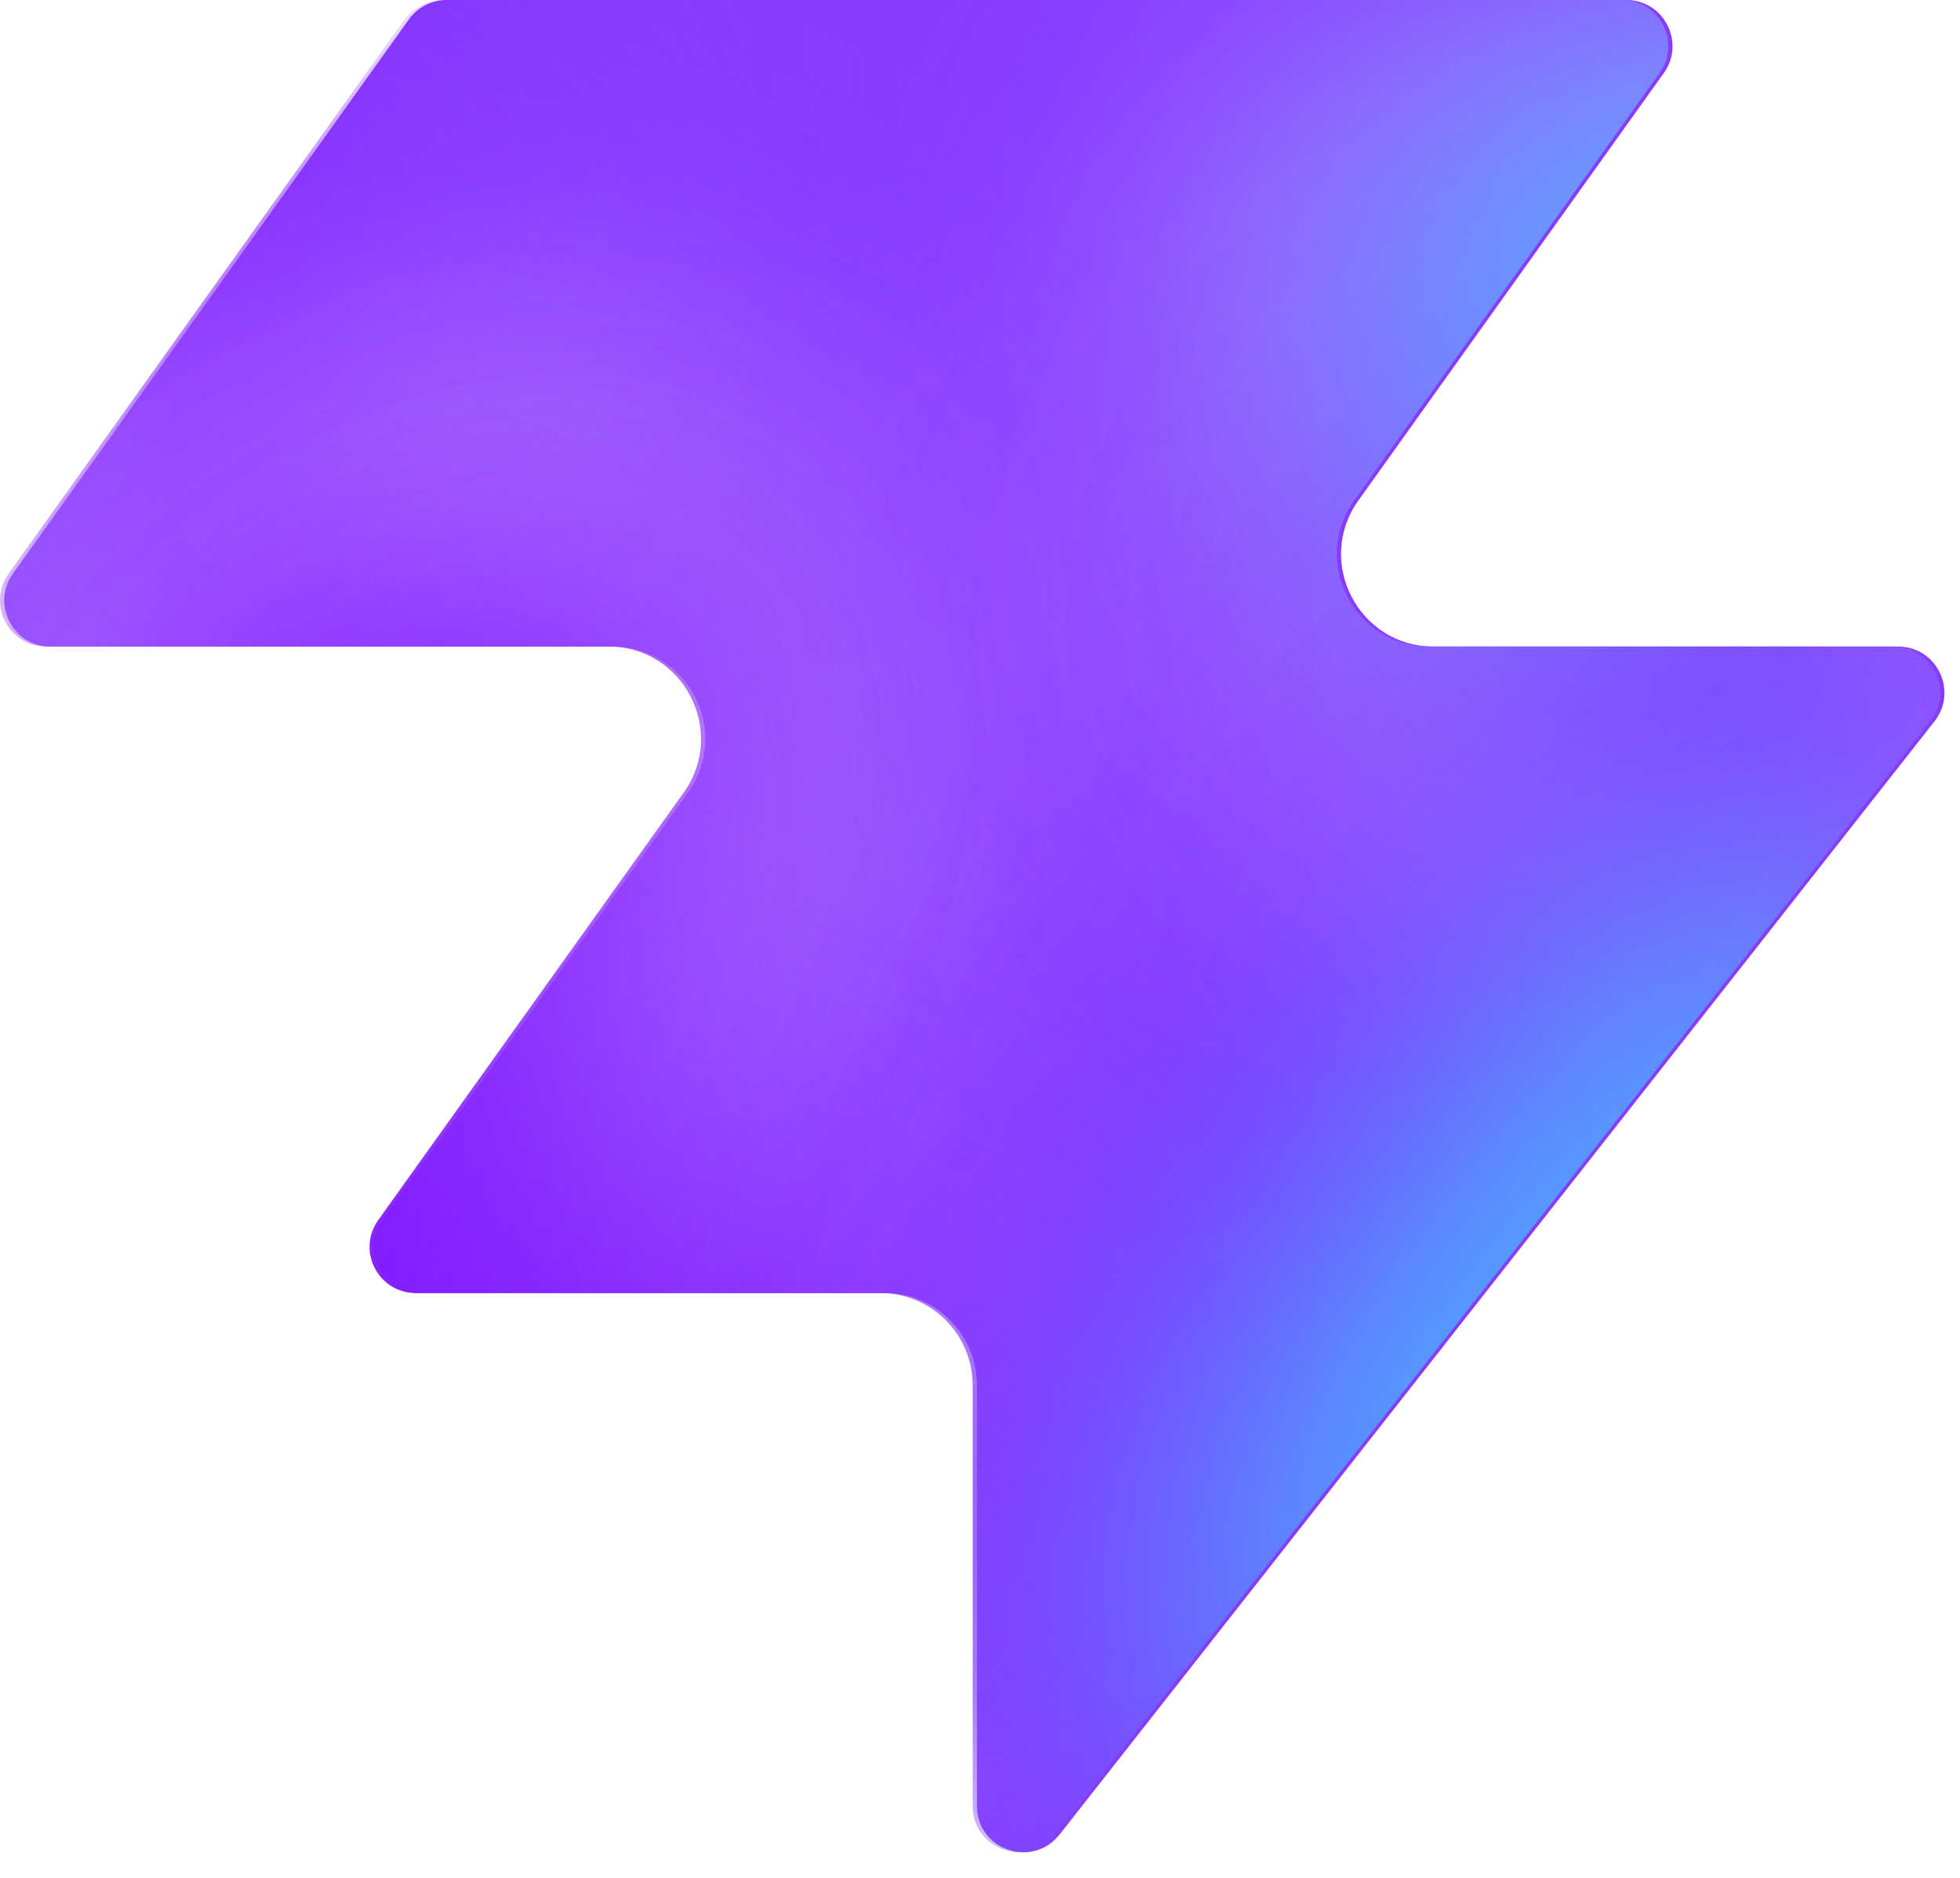
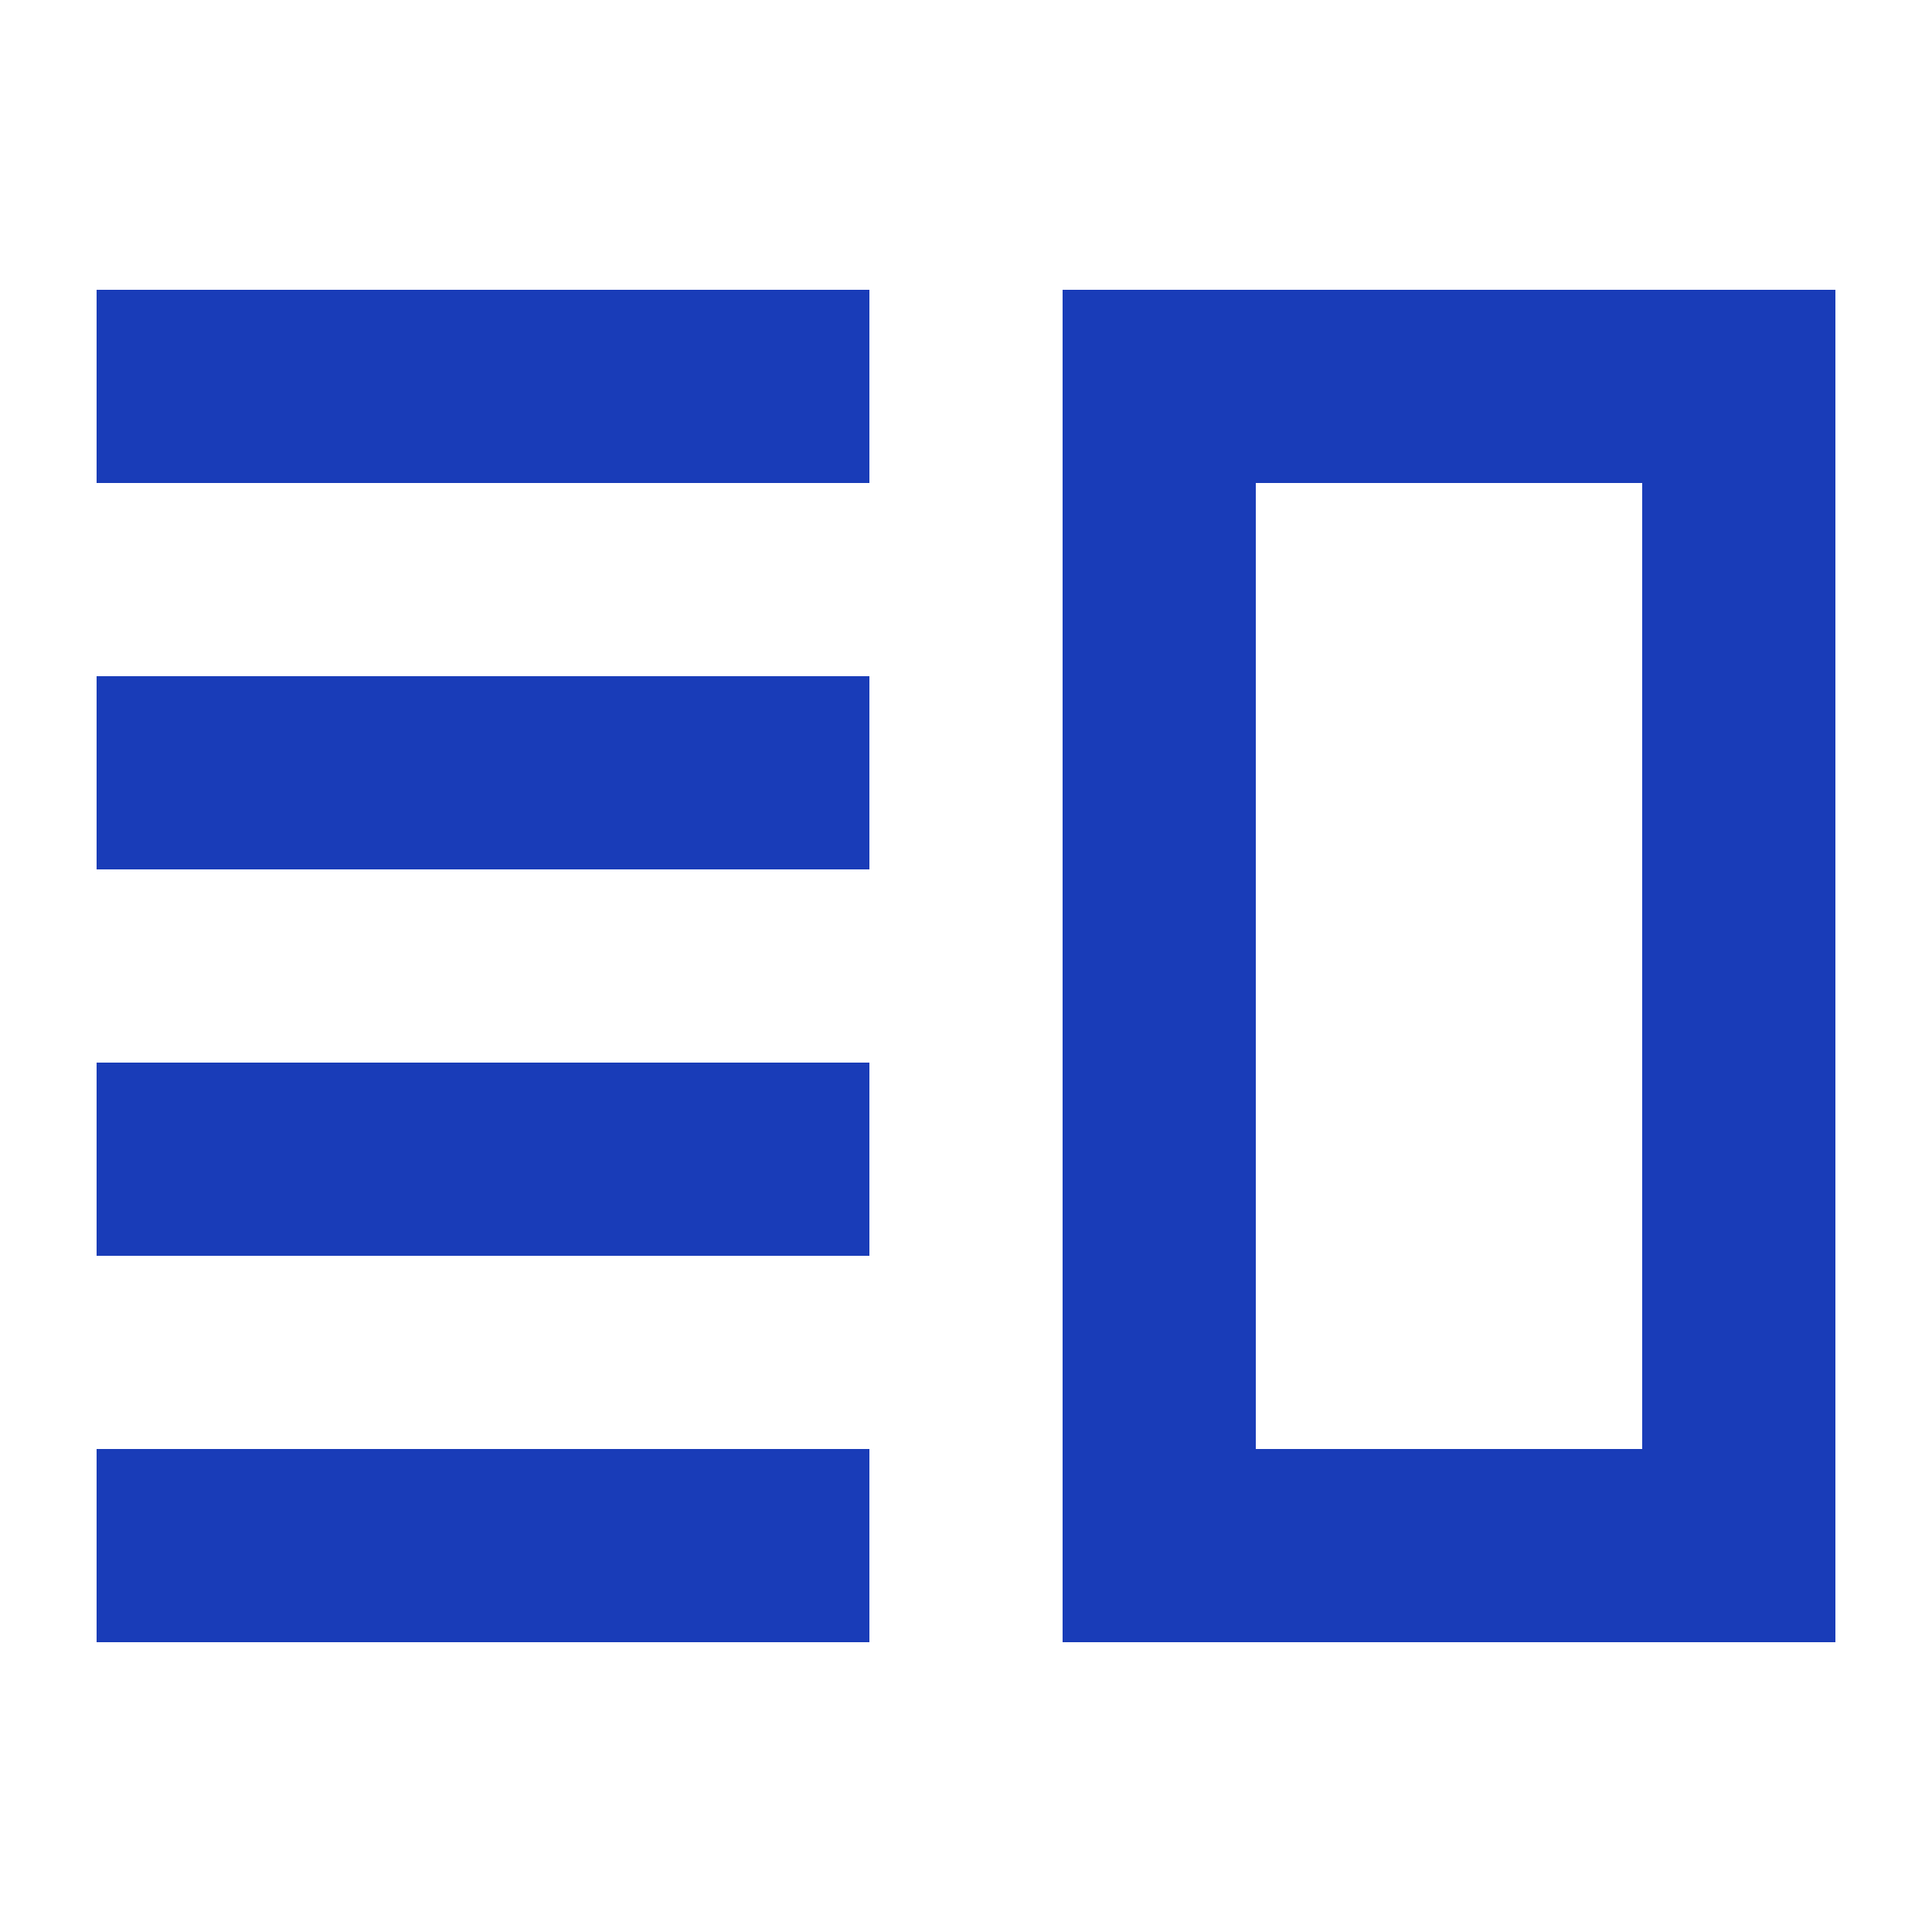
- <svg xmlns="http://www.w3.org/2000/svg" width="48" height="46" fill="none" viewBox="0 0 48 46">
-   <path fill="#863bff" d="M25.946 44.938c-.664.845-2.021.375-2.021-.698V33.937a2.26 2.26 0 0 0-2.262-2.262H10.287c-.92 0-1.456-1.04-.92-1.788l7.48-10.471c1.07-1.497 0-3.578-1.842-3.578H1.237c-.92 0-1.456-1.04-.92-1.788L10.013.474c.214-.297.556-.474.92-.474h28.894c.92 0 1.456 1.04.92 1.788l-7.48 10.471c-1.07 1.498 0 3.579 1.842 3.579h11.377c.943 0 1.473 1.088.89 1.83L25.947 44.94z" style="fill:#863bff;fill:color(display-p3 .525 .23 1);fill-opacity:1" />
-   <mask id="a" width="48" height="46" x="0" y="0" maskUnits="userSpaceOnUse" style="mask-type:alpha">
-     <path fill="#000" d="M25.842 44.938c-.664.844-2.021.375-2.021-.698V33.937a2.26 2.26 0 0 0-2.262-2.262H10.183c-.92 0-1.456-1.04-.92-1.788l7.48-10.471c1.07-1.498 0-3.579-1.842-3.579H1.133c-.92 0-1.456-1.04-.92-1.787L9.91.473c.214-.297.556-.474.92-.474h28.894c.92 0 1.456 1.04.92 1.788l-7.48 10.471c-1.07 1.498 0 3.578 1.842 3.578h11.377c.943 0 1.473 1.088.89 1.832L25.843 44.94z" style="fill:#000;fill-opacity:1" />
-   </mask>
-   <g mask="url(#a)">
-     <g filter="url(#b)">
-       <ellipse cx="5.508" cy="14.704" fill="#ede6ff" rx="5.508" ry="14.704" style="fill:#ede6ff;fill:color(display-p3 .927 .903 1);fill-opacity:1" transform="matrix(.00324 1 1 -.00324 -4.47 31.516)" />
-     </g>
-     <g filter="url(#c)">
-       <ellipse cx="10.399" cy="29.851" fill="#ede6ff" rx="10.399" ry="29.851" style="fill:#ede6ff;fill:color(display-p3 .927 .903 1);fill-opacity:1" transform="matrix(.00324 1 1 -.00324 -39.328 7.883)" />
-     </g>
-     <g filter="url(#d)">
-       <ellipse cx="5.508" cy="30.487" fill="#7e14ff" rx="5.508" ry="30.487" style="fill:#7e14ff;fill:color(display-p3 .492 .077 1);fill-opacity:1" transform="rotate(89.814 -25.913 -14.639)scale(1 -1)" />
-     </g>
-     <g filter="url(#e)">
-       <ellipse cx="5.508" cy="30.599" fill="#7e14ff" rx="5.508" ry="30.599" style="fill:#7e14ff;fill:color(display-p3 .492 .077 1);fill-opacity:1" transform="rotate(89.814 -32.644 -3.334)scale(1 -1)" />
-     </g>
-     <g filter="url(#f)">
-       <ellipse cx="5.508" cy="30.599" fill="#7e14ff" rx="5.508" ry="30.599" style="fill:#7e14ff;fill:color(display-p3 .492 .077 1);fill-opacity:1" transform="matrix(.00324 1 1 -.00324 -34.34 30.47)" />
-     </g>
-     <g filter="url(#g)">
-       <ellipse cx="14.072" cy="22.078" fill="#ede6ff" rx="14.072" ry="22.078" style="fill:#ede6ff;fill:color(display-p3 .927 .903 1);fill-opacity:1" transform="rotate(93.35 24.506 48.493)scale(-1 1)" />
-     </g>
-     <g filter="url(#h)">
-       <ellipse cx="3.47" cy="21.501" fill="#7e14ff" rx="3.47" ry="21.501" style="fill:#7e14ff;fill:color(display-p3 .492 .077 1);fill-opacity:1" transform="rotate(89.009 28.708 47.59)scale(-1 1)" />
-     </g>
-     <g filter="url(#i)">
-       <ellipse cx="3.47" cy="21.501" fill="#7e14ff" rx="3.47" ry="21.501" style="fill:#7e14ff;fill:color(display-p3 .492 .077 1);fill-opacity:1" transform="rotate(89.009 28.708 47.59)scale(-1 1)" />
-     </g>
-     <g filter="url(#j)">
-       <ellipse cx=".387" cy="8.972" fill="#7e14ff" rx="4.407" ry="29.108" style="fill:#7e14ff;fill:color(display-p3 .492 .077 1);fill-opacity:1" transform="rotate(39.51 .387 8.972)" />
-     </g>
-     <g filter="url(#k)">
-       <ellipse cx="47.523" cy="-6.092" fill="#7e14ff" rx="4.407" ry="29.108" style="fill:#7e14ff;fill:color(display-p3 .492 .077 1);fill-opacity:1" transform="rotate(37.892 47.523 -6.092)" />
-     </g>
-     <g filter="url(#l)">
-       <ellipse cx="41.412" cy="6.333" fill="#47bfff" rx="5.971" ry="9.665" style="fill:#47bfff;fill:color(display-p3 .28 .748 1);fill-opacity:1" transform="rotate(37.892 41.412 6.333)" />
-     </g>
-     <g filter="url(#m)">
-       <ellipse cx="-1.879" cy="38.332" fill="#7e14ff" rx="4.407" ry="29.108" style="fill:#7e14ff;fill:color(display-p3 .492 .077 1);fill-opacity:1" transform="rotate(37.892 -1.88 38.332)" />
-     </g>
-     <g filter="url(#n)">
-       <ellipse cx="-1.879" cy="38.332" fill="#7e14ff" rx="4.407" ry="29.108" style="fill:#7e14ff;fill:color(display-p3 .492 .077 1);fill-opacity:1" transform="rotate(37.892 -1.88 38.332)" />
-     </g>
-     <g filter="url(#o)">
-       <ellipse cx="35.651" cy="29.907" fill="#7e14ff" rx="4.407" ry="29.108" style="fill:#7e14ff;fill:color(display-p3 .492 .077 1);fill-opacity:1" transform="rotate(37.892 35.651 29.907)" />
-     </g>
-     <g filter="url(#p)">
-       <ellipse cx="38.418" cy="32.4" fill="#47bfff" rx="5.971" ry="15.297" style="fill:#47bfff;fill:color(display-p3 .28 .748 1);fill-opacity:1" transform="rotate(37.892 38.418 32.4)" />
-     </g>
-   </g>
-   <defs>
-     <filter id="b" width="60.045" height="41.654" x="-19.77" y="16.149" color-interpolation-filters="sRGB" filterUnits="userSpaceOnUse">
-       <feFlood flood-opacity="0" result="BackgroundImageFix" />
-       <feBlend in="SourceGraphic" in2="BackgroundImageFix" result="shape" />
-       <feGaussianBlur result="effect1_foregroundBlur_2002_17158" stdDeviation="7.659" />
-     </filter>
-     <filter id="c" width="90.34" height="51.437" x="-54.613" y="-7.533" color-interpolation-filters="sRGB" filterUnits="userSpaceOnUse">
-       <feFlood flood-opacity="0" result="BackgroundImageFix" />
-       <feBlend in="SourceGraphic" in2="BackgroundImageFix" result="shape" />
-       <feGaussianBlur result="effect1_foregroundBlur_2002_17158" stdDeviation="7.659" />
-     </filter>
-     <filter id="d" width="79.355" height="29.4" x="-49.64" y="2.03" color-interpolation-filters="sRGB" filterUnits="userSpaceOnUse">
-       <feFlood flood-opacity="0" result="BackgroundImageFix" />
-       <feBlend in="SourceGraphic" in2="BackgroundImageFix" result="shape" />
-       <feGaussianBlur result="effect1_foregroundBlur_2002_17158" stdDeviation="4.596" />
-     </filter>
-     <filter id="e" width="79.579" height="29.4" x="-45.045" y="20.029" color-interpolation-filters="sRGB" filterUnits="userSpaceOnUse">
-       <feFlood flood-opacity="0" result="BackgroundImageFix" />
-       <feBlend in="SourceGraphic" in2="BackgroundImageFix" result="shape" />
-       <feGaussianBlur result="effect1_foregroundBlur_2002_17158" stdDeviation="4.596" />
-     </filter>
-     <filter id="f" width="79.579" height="29.4" x="-43.513" y="21.178" color-interpolation-filters="sRGB" filterUnits="userSpaceOnUse">
-       <feFlood flood-opacity="0" result="BackgroundImageFix" />
-       <feBlend in="SourceGraphic" in2="BackgroundImageFix" result="shape" />
-       <feGaussianBlur result="effect1_foregroundBlur_2002_17158" stdDeviation="4.596" />
-     </filter>
-     <filter id="g" width="74.749" height="58.852" x="15.756" y="-17.901" color-interpolation-filters="sRGB" filterUnits="userSpaceOnUse">
-       <feFlood flood-opacity="0" result="BackgroundImageFix" />
-       <feBlend in="SourceGraphic" in2="BackgroundImageFix" result="shape" />
-       <feGaussianBlur result="effect1_foregroundBlur_2002_17158" stdDeviation="7.659" />
-     </filter>
-     <filter id="h" width="61.377" height="25.362" x="23.548" y="2.284" color-interpolation-filters="sRGB" filterUnits="userSpaceOnUse">
-       <feFlood flood-opacity="0" result="BackgroundImageFix" />
-       <feBlend in="SourceGraphic" in2="BackgroundImageFix" result="shape" />
-       <feGaussianBlur result="effect1_foregroundBlur_2002_17158" stdDeviation="4.596" />
-     </filter>
-     <filter id="i" width="61.377" height="25.362" x="23.548" y="2.284" color-interpolation-filters="sRGB" filterUnits="userSpaceOnUse">
-       <feFlood flood-opacity="0" result="BackgroundImageFix" />
-       <feBlend in="SourceGraphic" in2="BackgroundImageFix" result="shape" />
-       <feGaussianBlur result="effect1_foregroundBlur_2002_17158" stdDeviation="4.596" />
-     </filter>
-     <filter id="j" width="56.045" height="63.649" x="-27.636" y="-22.853" color-interpolation-filters="sRGB" filterUnits="userSpaceOnUse">
-       <feFlood flood-opacity="0" result="BackgroundImageFix" />
-       <feBlend in="SourceGraphic" in2="BackgroundImageFix" result="shape" />
-       <feGaussianBlur result="effect1_foregroundBlur_2002_17158" stdDeviation="4.596" />
-     </filter>
-     <filter id="k" width="54.814" height="64.646" x="20.116" y="-38.415" color-interpolation-filters="sRGB" filterUnits="userSpaceOnUse">
-       <feFlood flood-opacity="0" result="BackgroundImageFix" />
-       <feBlend in="SourceGraphic" in2="BackgroundImageFix" result="shape" />
-       <feGaussianBlur result="effect1_foregroundBlur_2002_17158" stdDeviation="4.596" />
-     </filter>
-     <filter id="l" width="33.541" height="35.313" x="24.641" y="-11.323" color-interpolation-filters="sRGB" filterUnits="userSpaceOnUse">
-       <feFlood flood-opacity="0" result="BackgroundImageFix" />
-       <feBlend in="SourceGraphic" in2="BackgroundImageFix" result="shape" />
-       <feGaussianBlur result="effect1_foregroundBlur_2002_17158" stdDeviation="4.596" />
-     </filter>
-     <filter id="m" width="54.814" height="64.646" x="-29.286" y="6.009" color-interpolation-filters="sRGB" filterUnits="userSpaceOnUse">
-       <feFlood flood-opacity="0" result="BackgroundImageFix" />
-       <feBlend in="SourceGraphic" in2="BackgroundImageFix" result="shape" />
-       <feGaussianBlur result="effect1_foregroundBlur_2002_17158" stdDeviation="4.596" />
-     </filter>
-     <filter id="n" width="54.814" height="64.646" x="-29.286" y="6.009" color-interpolation-filters="sRGB" filterUnits="userSpaceOnUse">
-       <feFlood flood-opacity="0" result="BackgroundImageFix" />
-       <feBlend in="SourceGraphic" in2="BackgroundImageFix" result="shape" />
-       <feGaussianBlur result="effect1_foregroundBlur_2002_17158" stdDeviation="4.596" />
-     </filter>
-     <filter id="o" width="54.814" height="64.646" x="8.244" y="-2.416" color-interpolation-filters="sRGB" filterUnits="userSpaceOnUse">
-       <feFlood flood-opacity="0" result="BackgroundImageFix" />
-       <feBlend in="SourceGraphic" in2="BackgroundImageFix" result="shape" />
-       <feGaussianBlur result="effect1_foregroundBlur_2002_17158" stdDeviation="4.596" />
-     </filter>
-     <filter id="p" width="39.409" height="43.623" x="18.713" y="10.588" color-interpolation-filters="sRGB" filterUnits="userSpaceOnUse">
-       <feFlood flood-opacity="0" result="BackgroundImageFix" />
-       <feBlend in="SourceGraphic" in2="BackgroundImageFix" result="shape" />
-       <feGaussianBlur result="effect1_foregroundBlur_2002_17158" stdDeviation="4.596" />
-     </filter>
-   </defs>
+ <svg xmlns="http://www.w3.org/2000/svg" viewBox="2 2 20 20">
+   <style>
+     path { fill: #193cb8; }
+     @media (prefers-color-scheme: dark) {
+       path { fill: #51a2ff; }
+     }
+   </style>
+   <path d="M3 13h8v2H3zm0 4h8v2H3zm0-8h8v2H3zm0-4h8v2H3zm16 2v10h-4V7h4m2-2h-8v14h8V5z" />
</svg>
